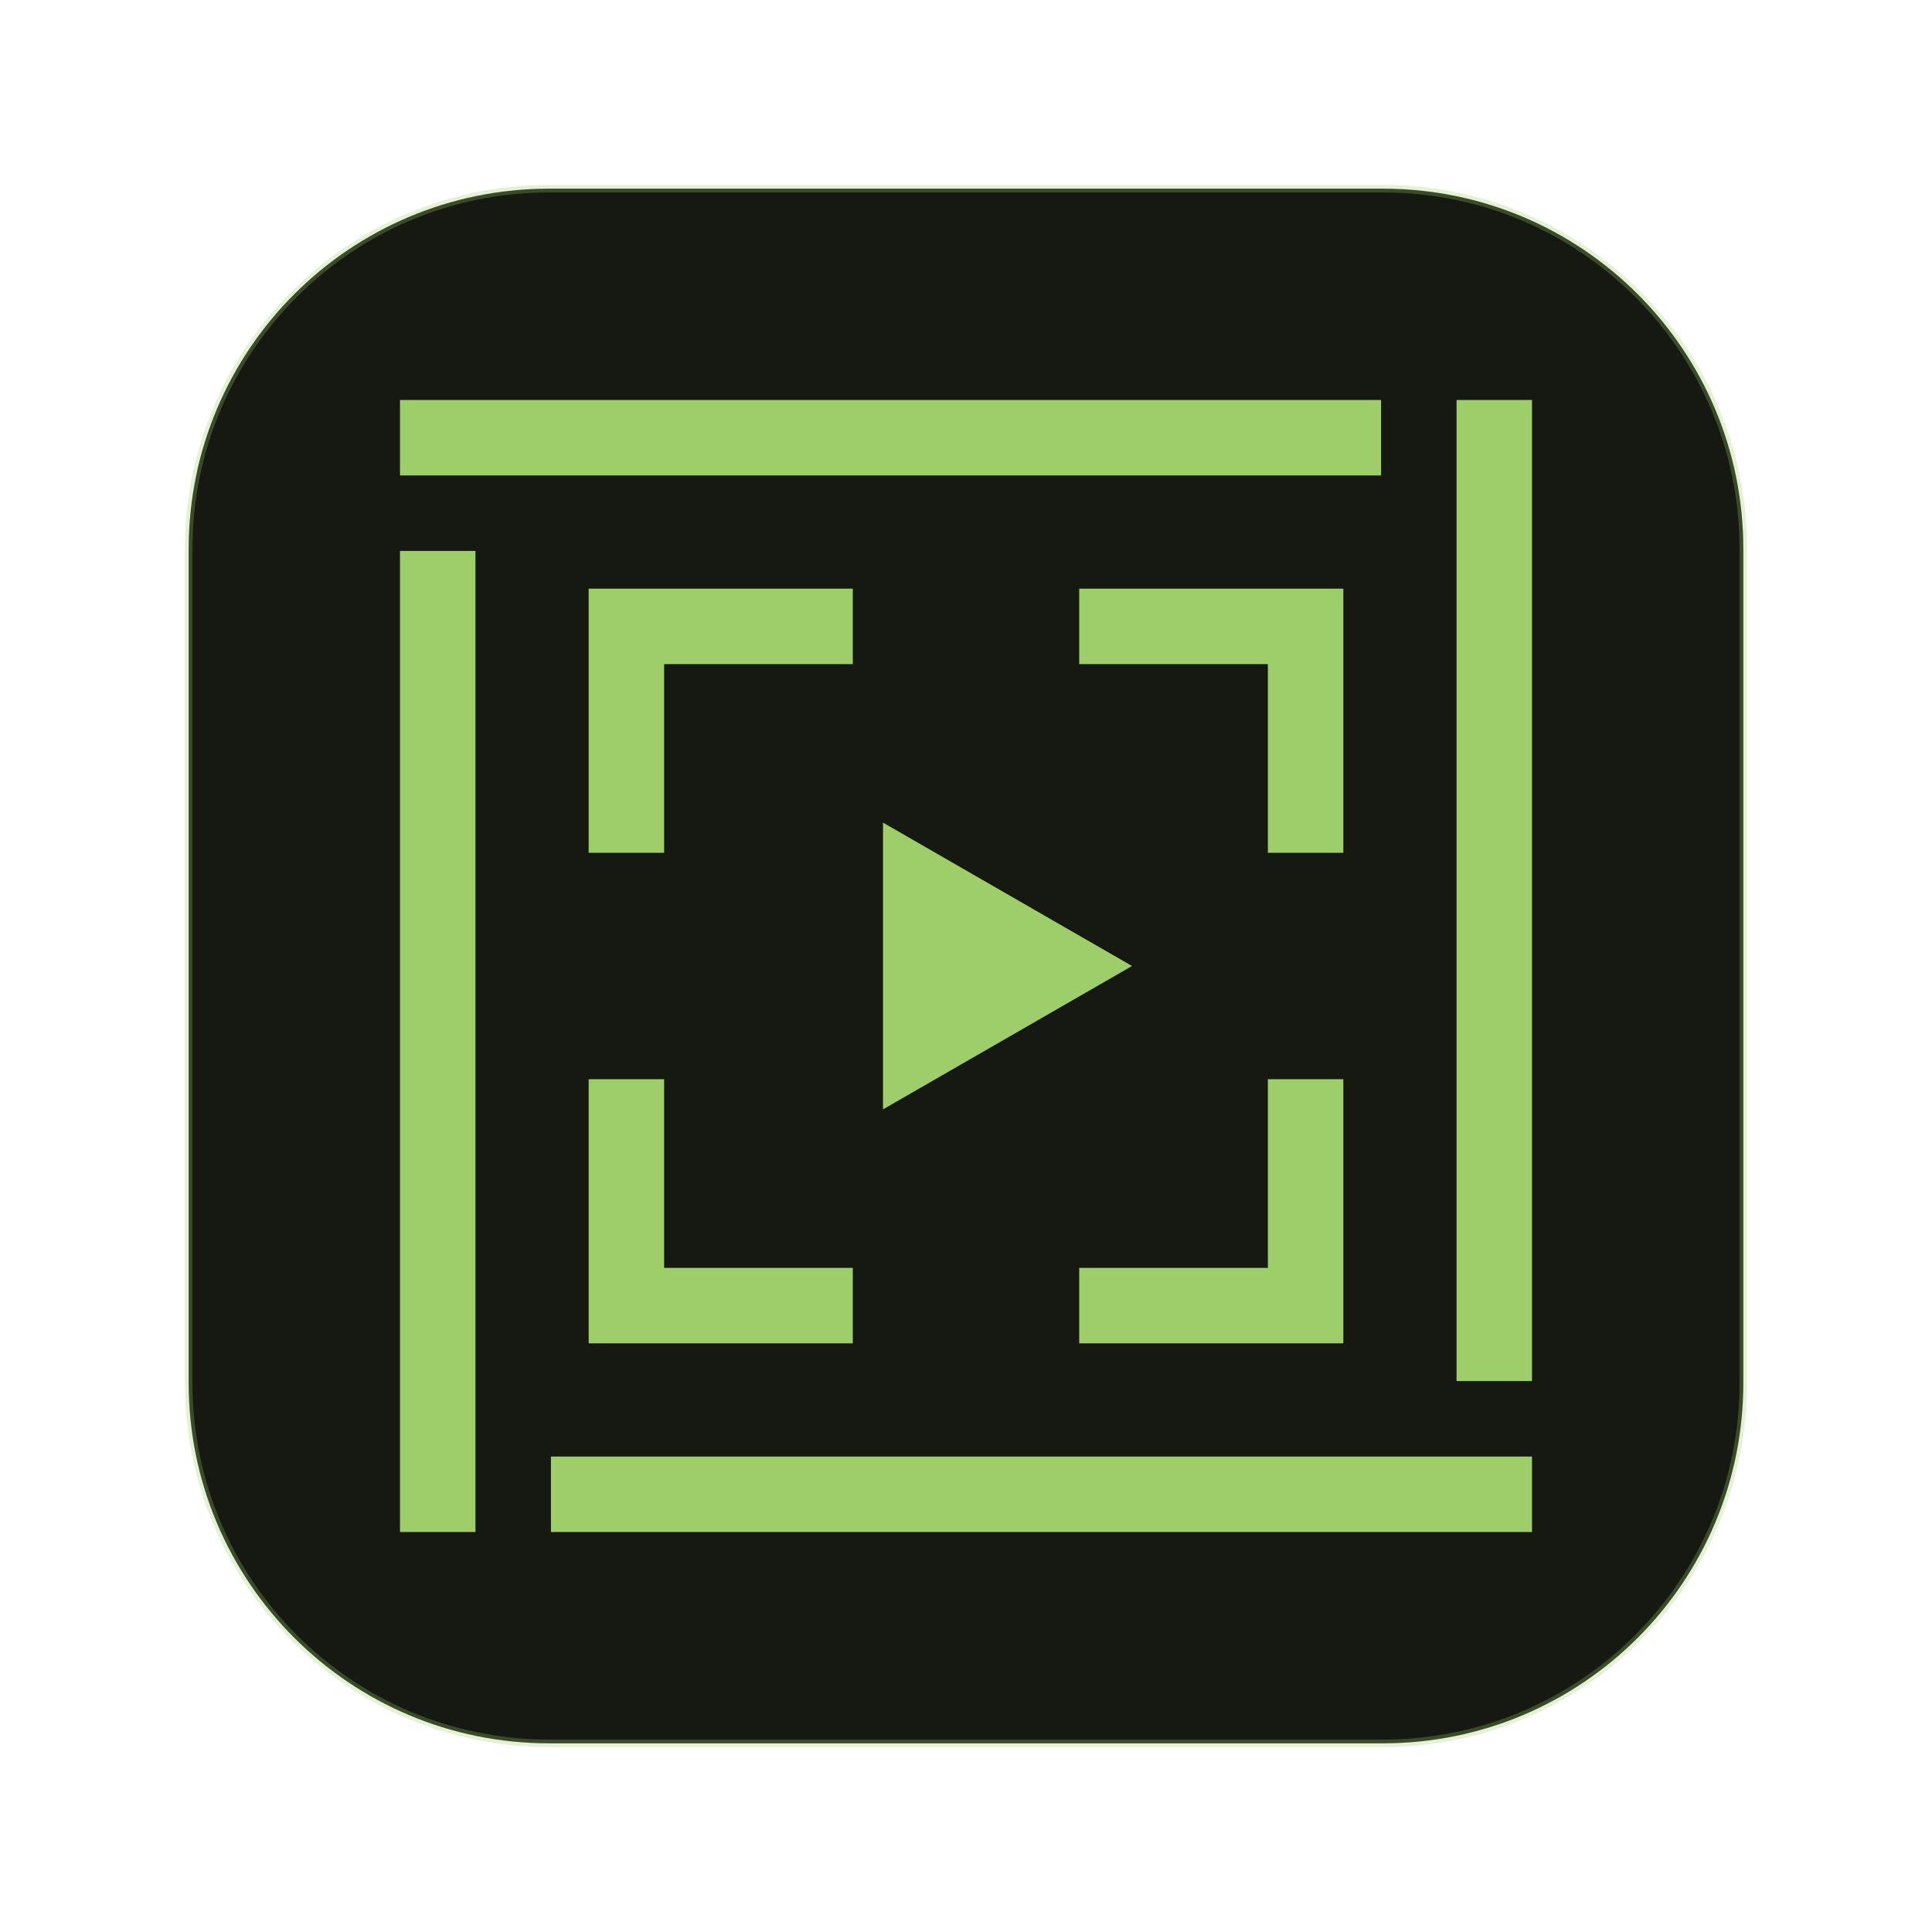
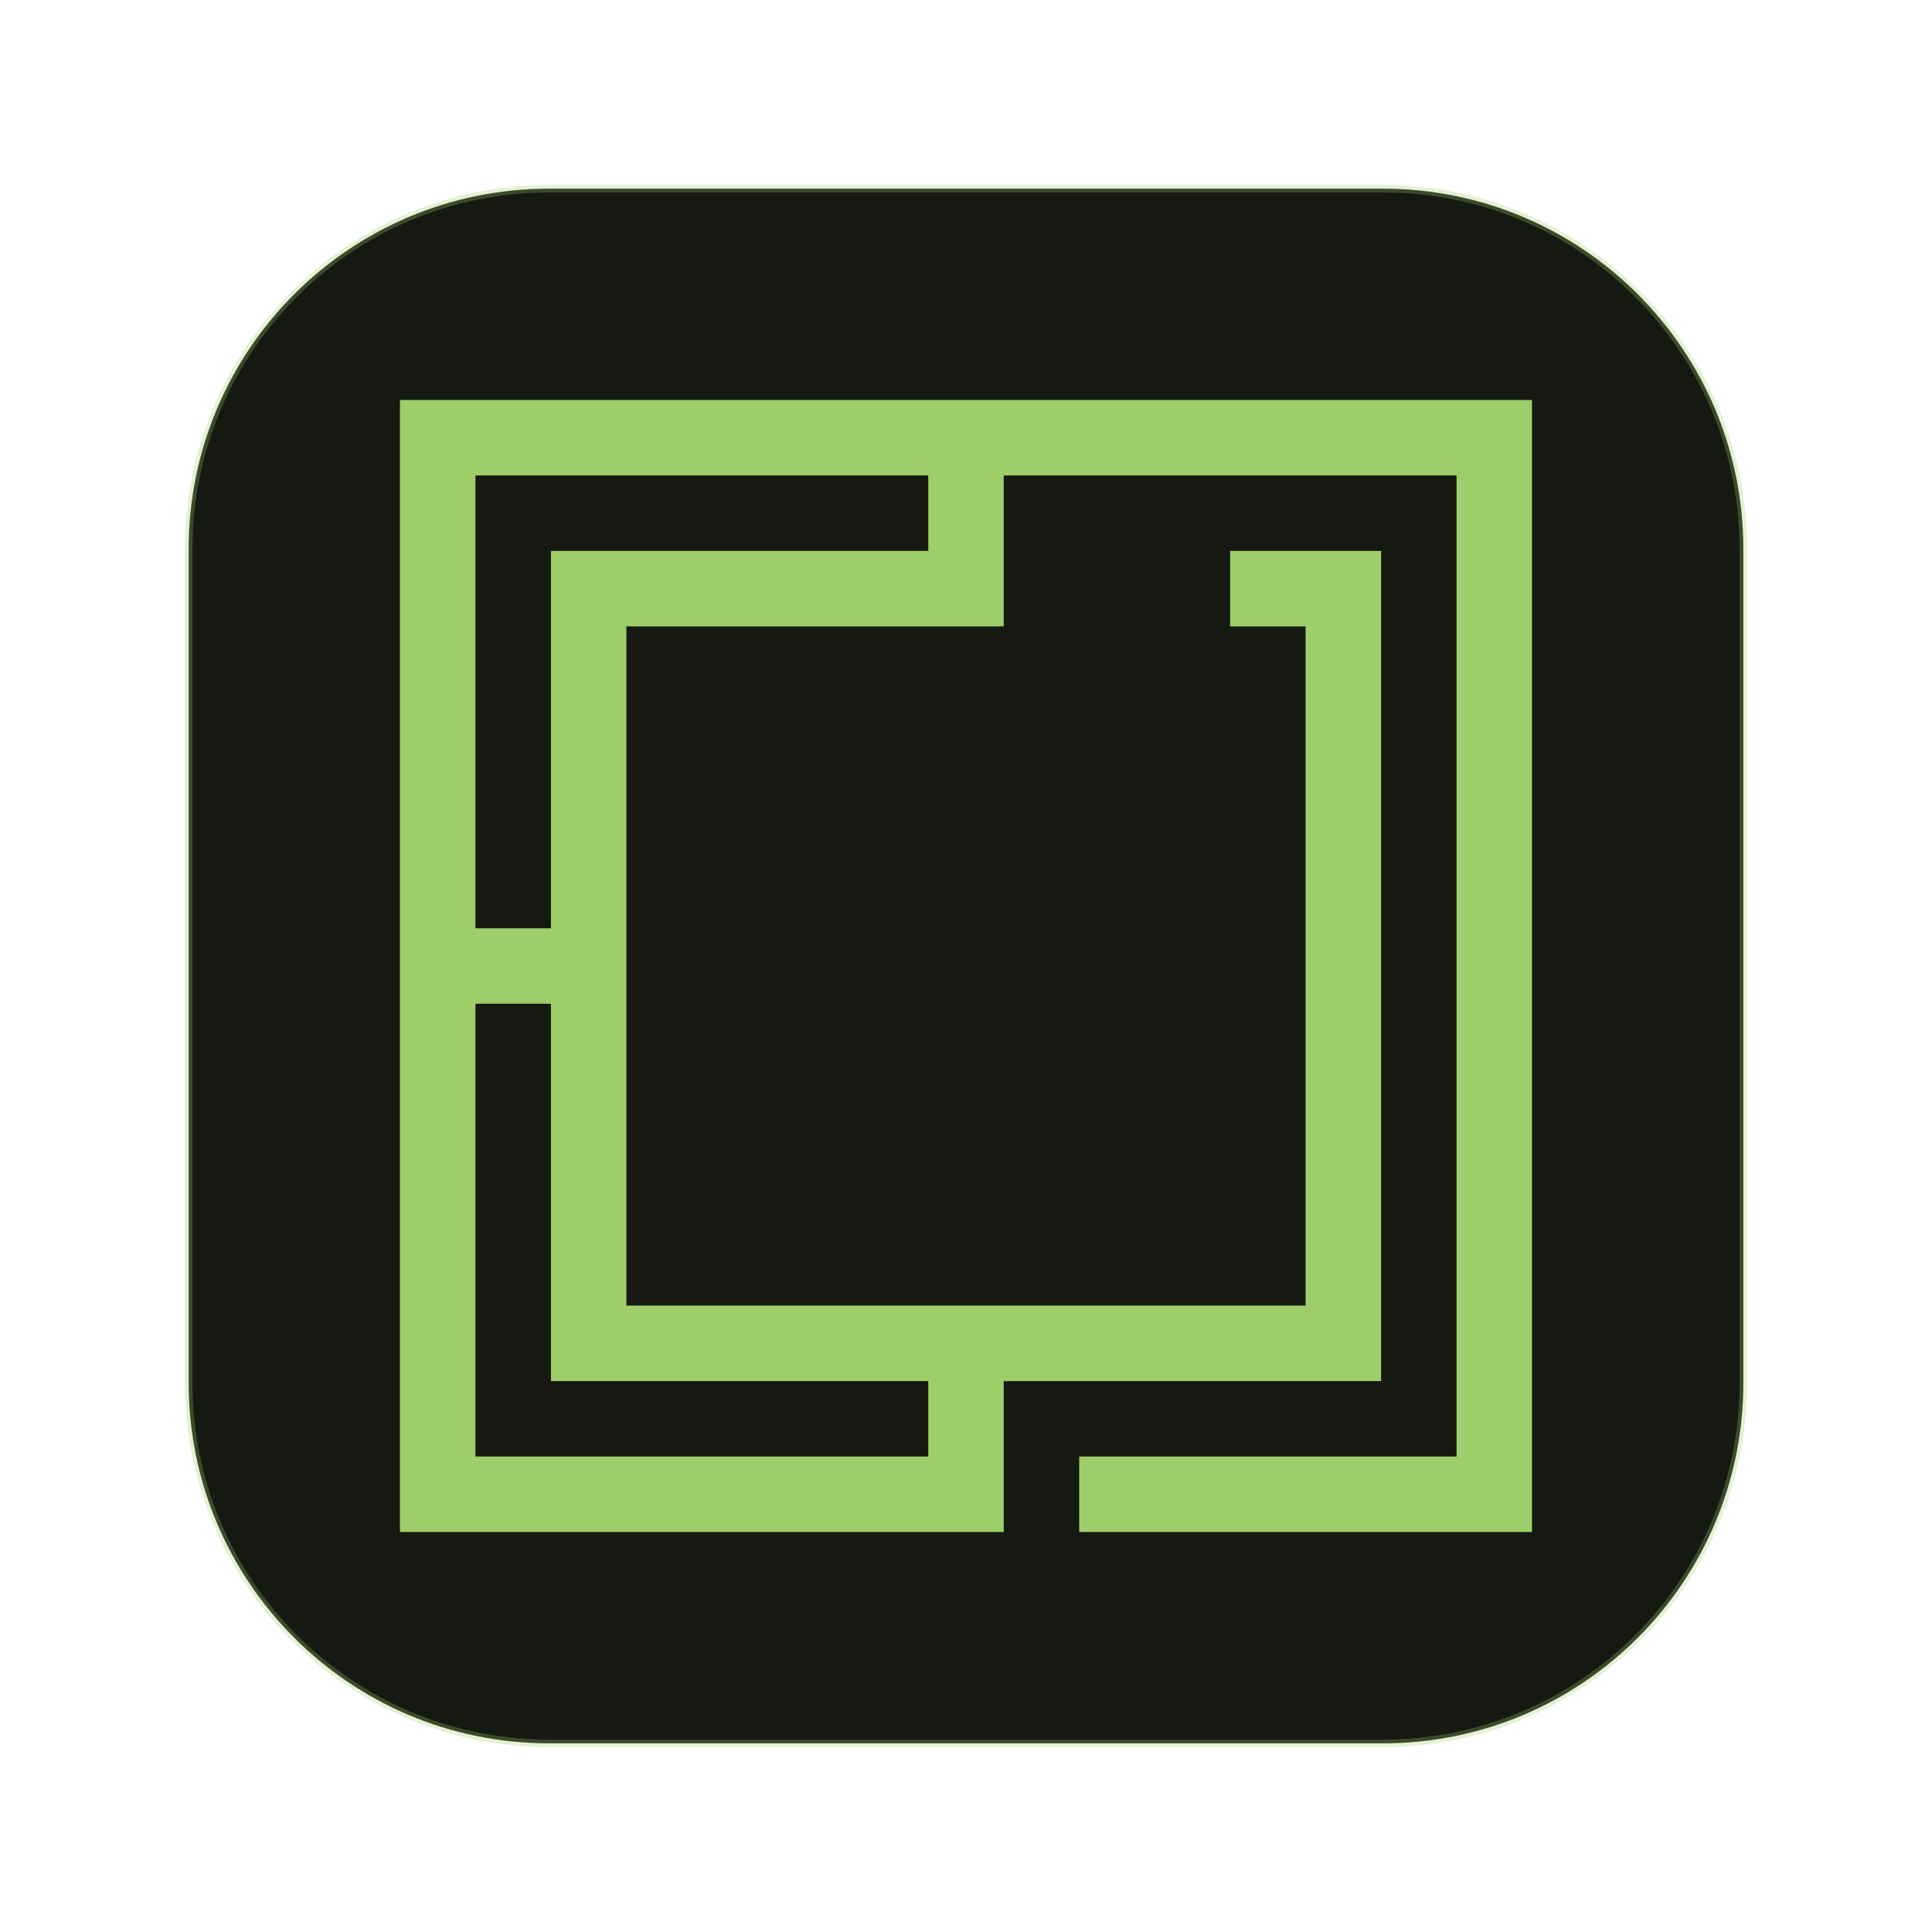
<svg xmlns="http://www.w3.org/2000/svg" width="1024" height="1024" viewBox="0 0 1024 1024" role="img" aria-labelledby="title desc">
  <rect x="100" y="100" width="824" height="824" rx="191" fill="#151912" stroke="#9ECE6A" stroke-opacity="0.28" stroke-width="4" />
-   <g transform="translate(212 212) scale(2)">
-     <g fill="none" stroke="#9ECE6A" stroke-width="20" stroke-linecap="butt" stroke-linejoin="miter">
-       <path d="M 0 10 H 260" />
-       <path d="M 290 0 V 260" />
-       <path d="M 40 290 H 300" />
-       <path d="M 10 40 V 300" />
-       <path d="M 120 60 H 60 V 120" />
-       <path d="M 180 60 H 240 V 120" />
-       <path d="M 240 180 V 240 H 180" />
-       <path d="M 120 240 H 60 V 180" />
-     </g>
-     <path d="M 128 112 L 194 150 L 128 188 Z" fill="#9ECE6A" />
+   <g transform="translate(212 212) scale(0.5)">
+     <path clip-rule="evenodd" d="m1200 1200h-480v-80h400v-1040h-479.996v160h-400v720h720v-720h-80v-80h159.996v880h-400v160h-640v-1200h1200zm-1120-80h480v-80h-400l.004-400h-80.004zm0-560h80.004v-400h400v-80h-480.004z" fill="#9ece6a" fill-rule="evenodd" />
  </g>
</svg>
